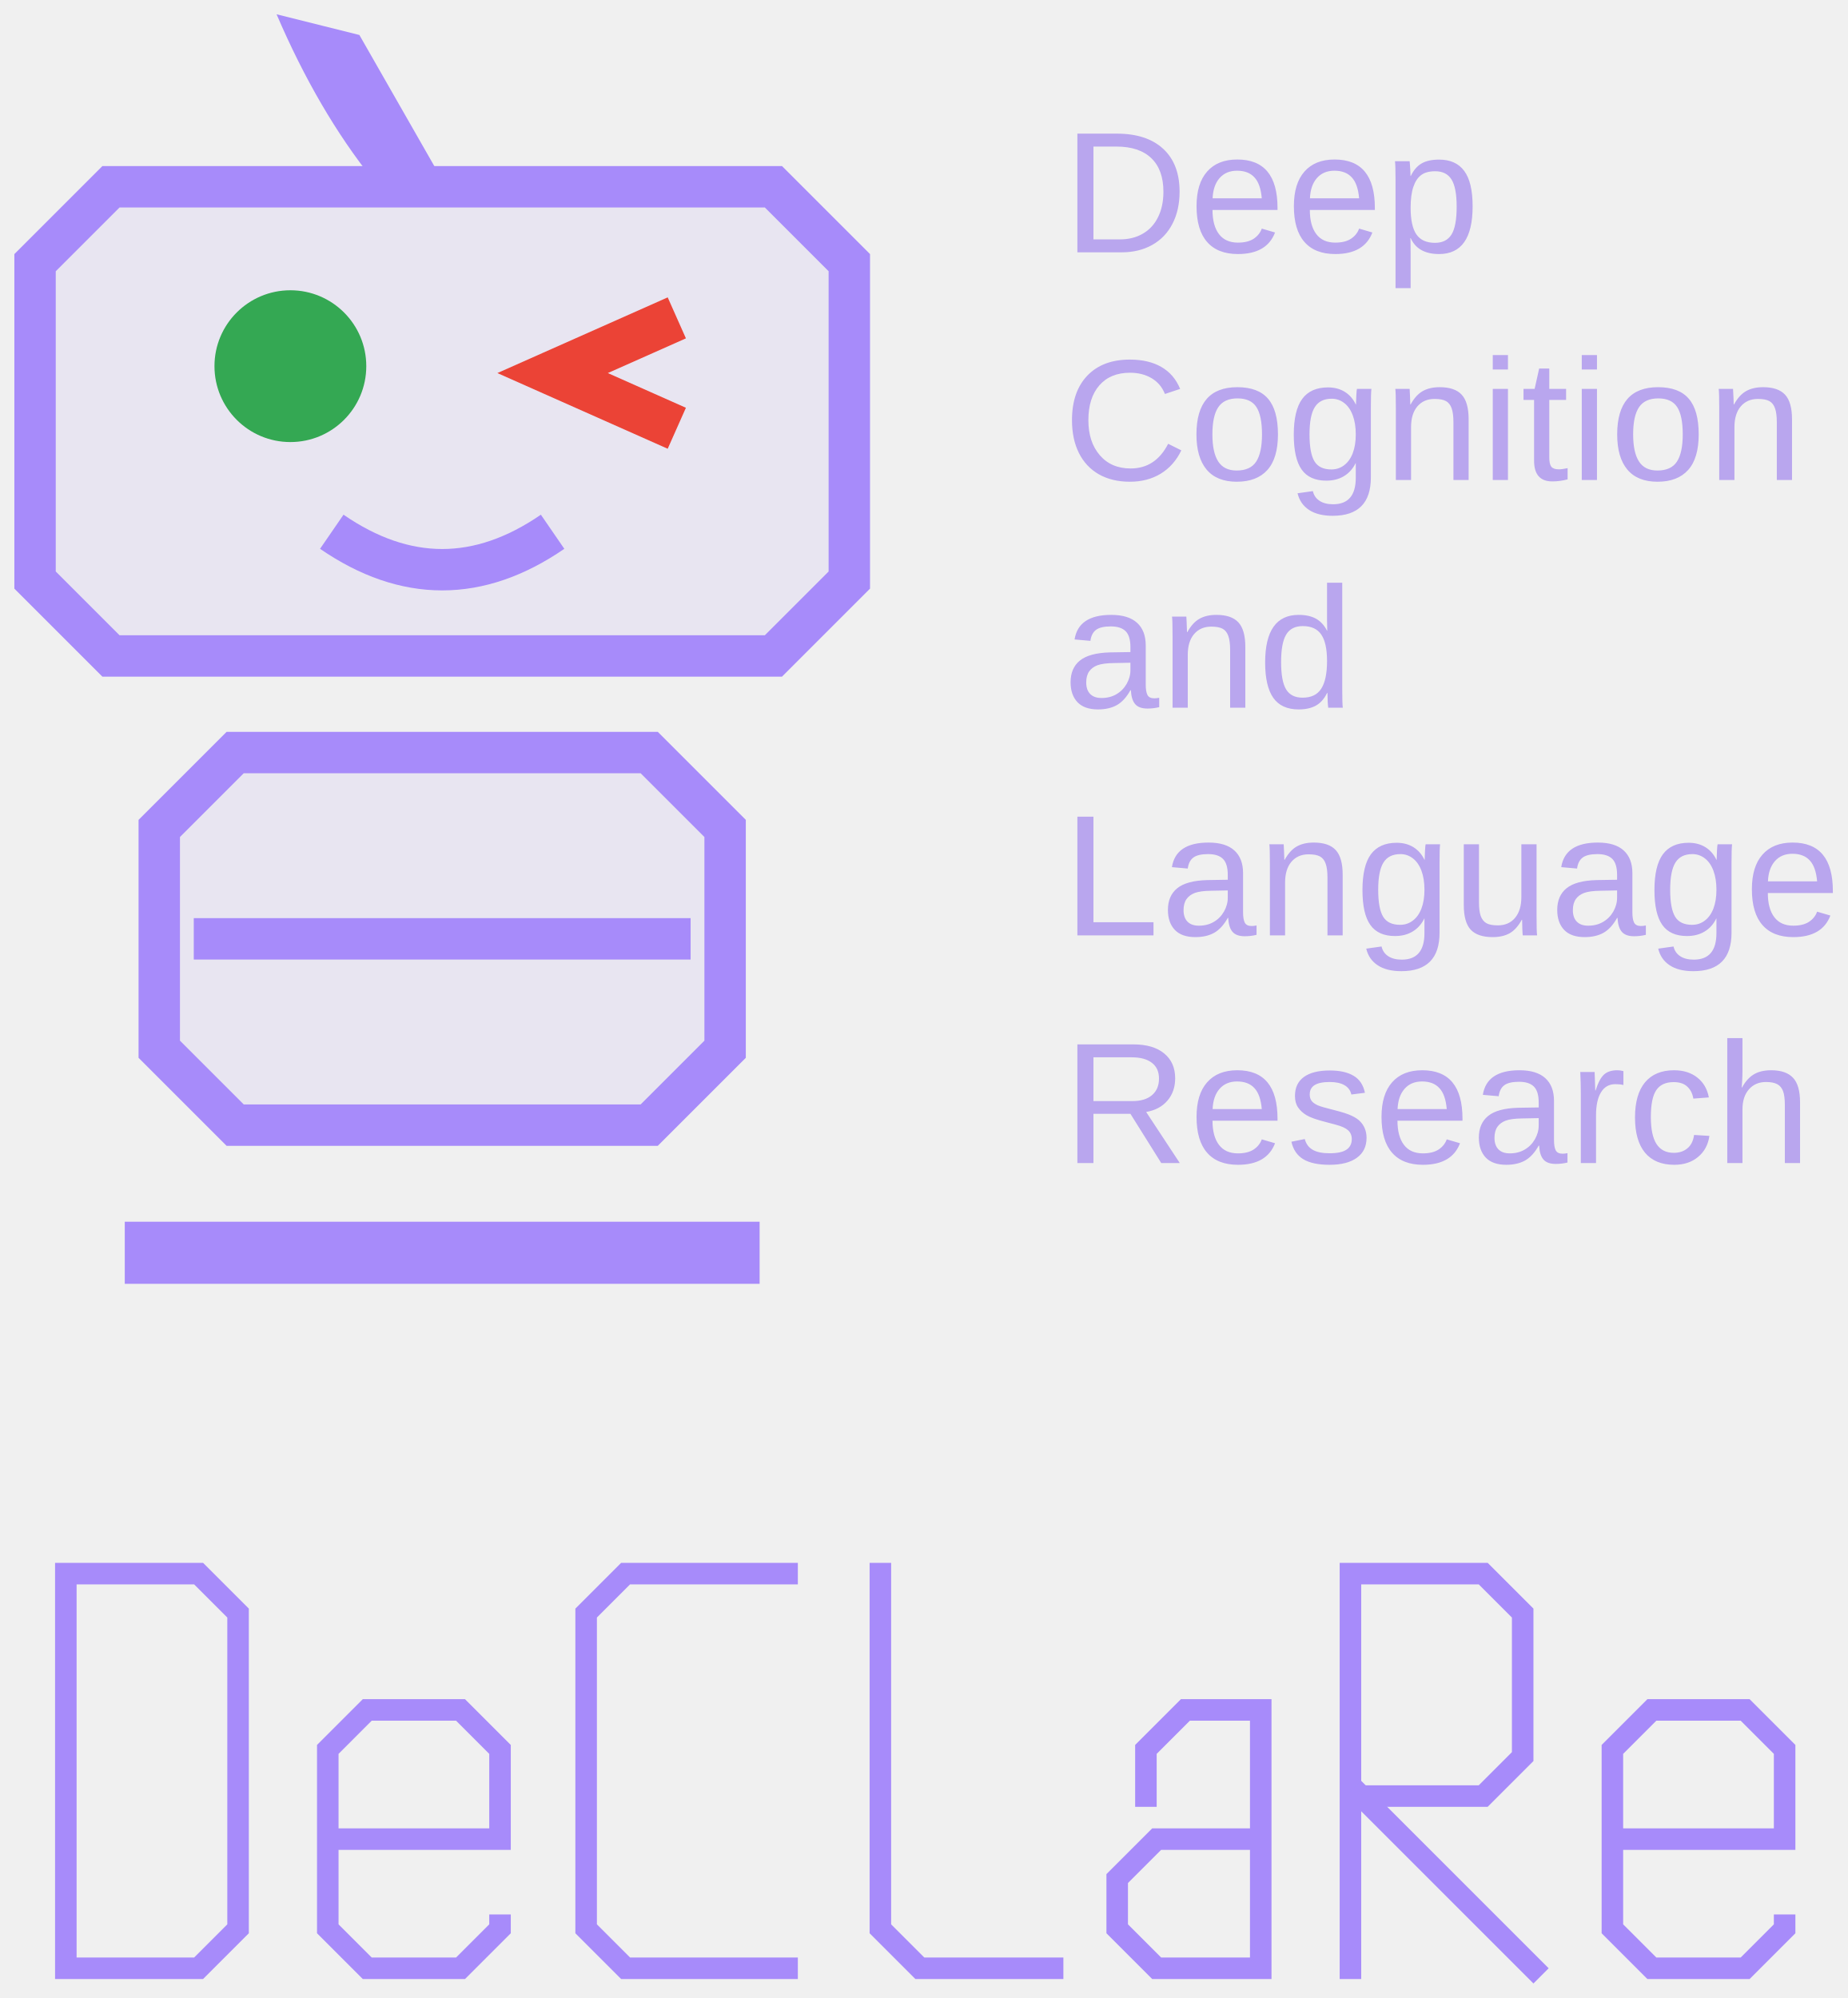
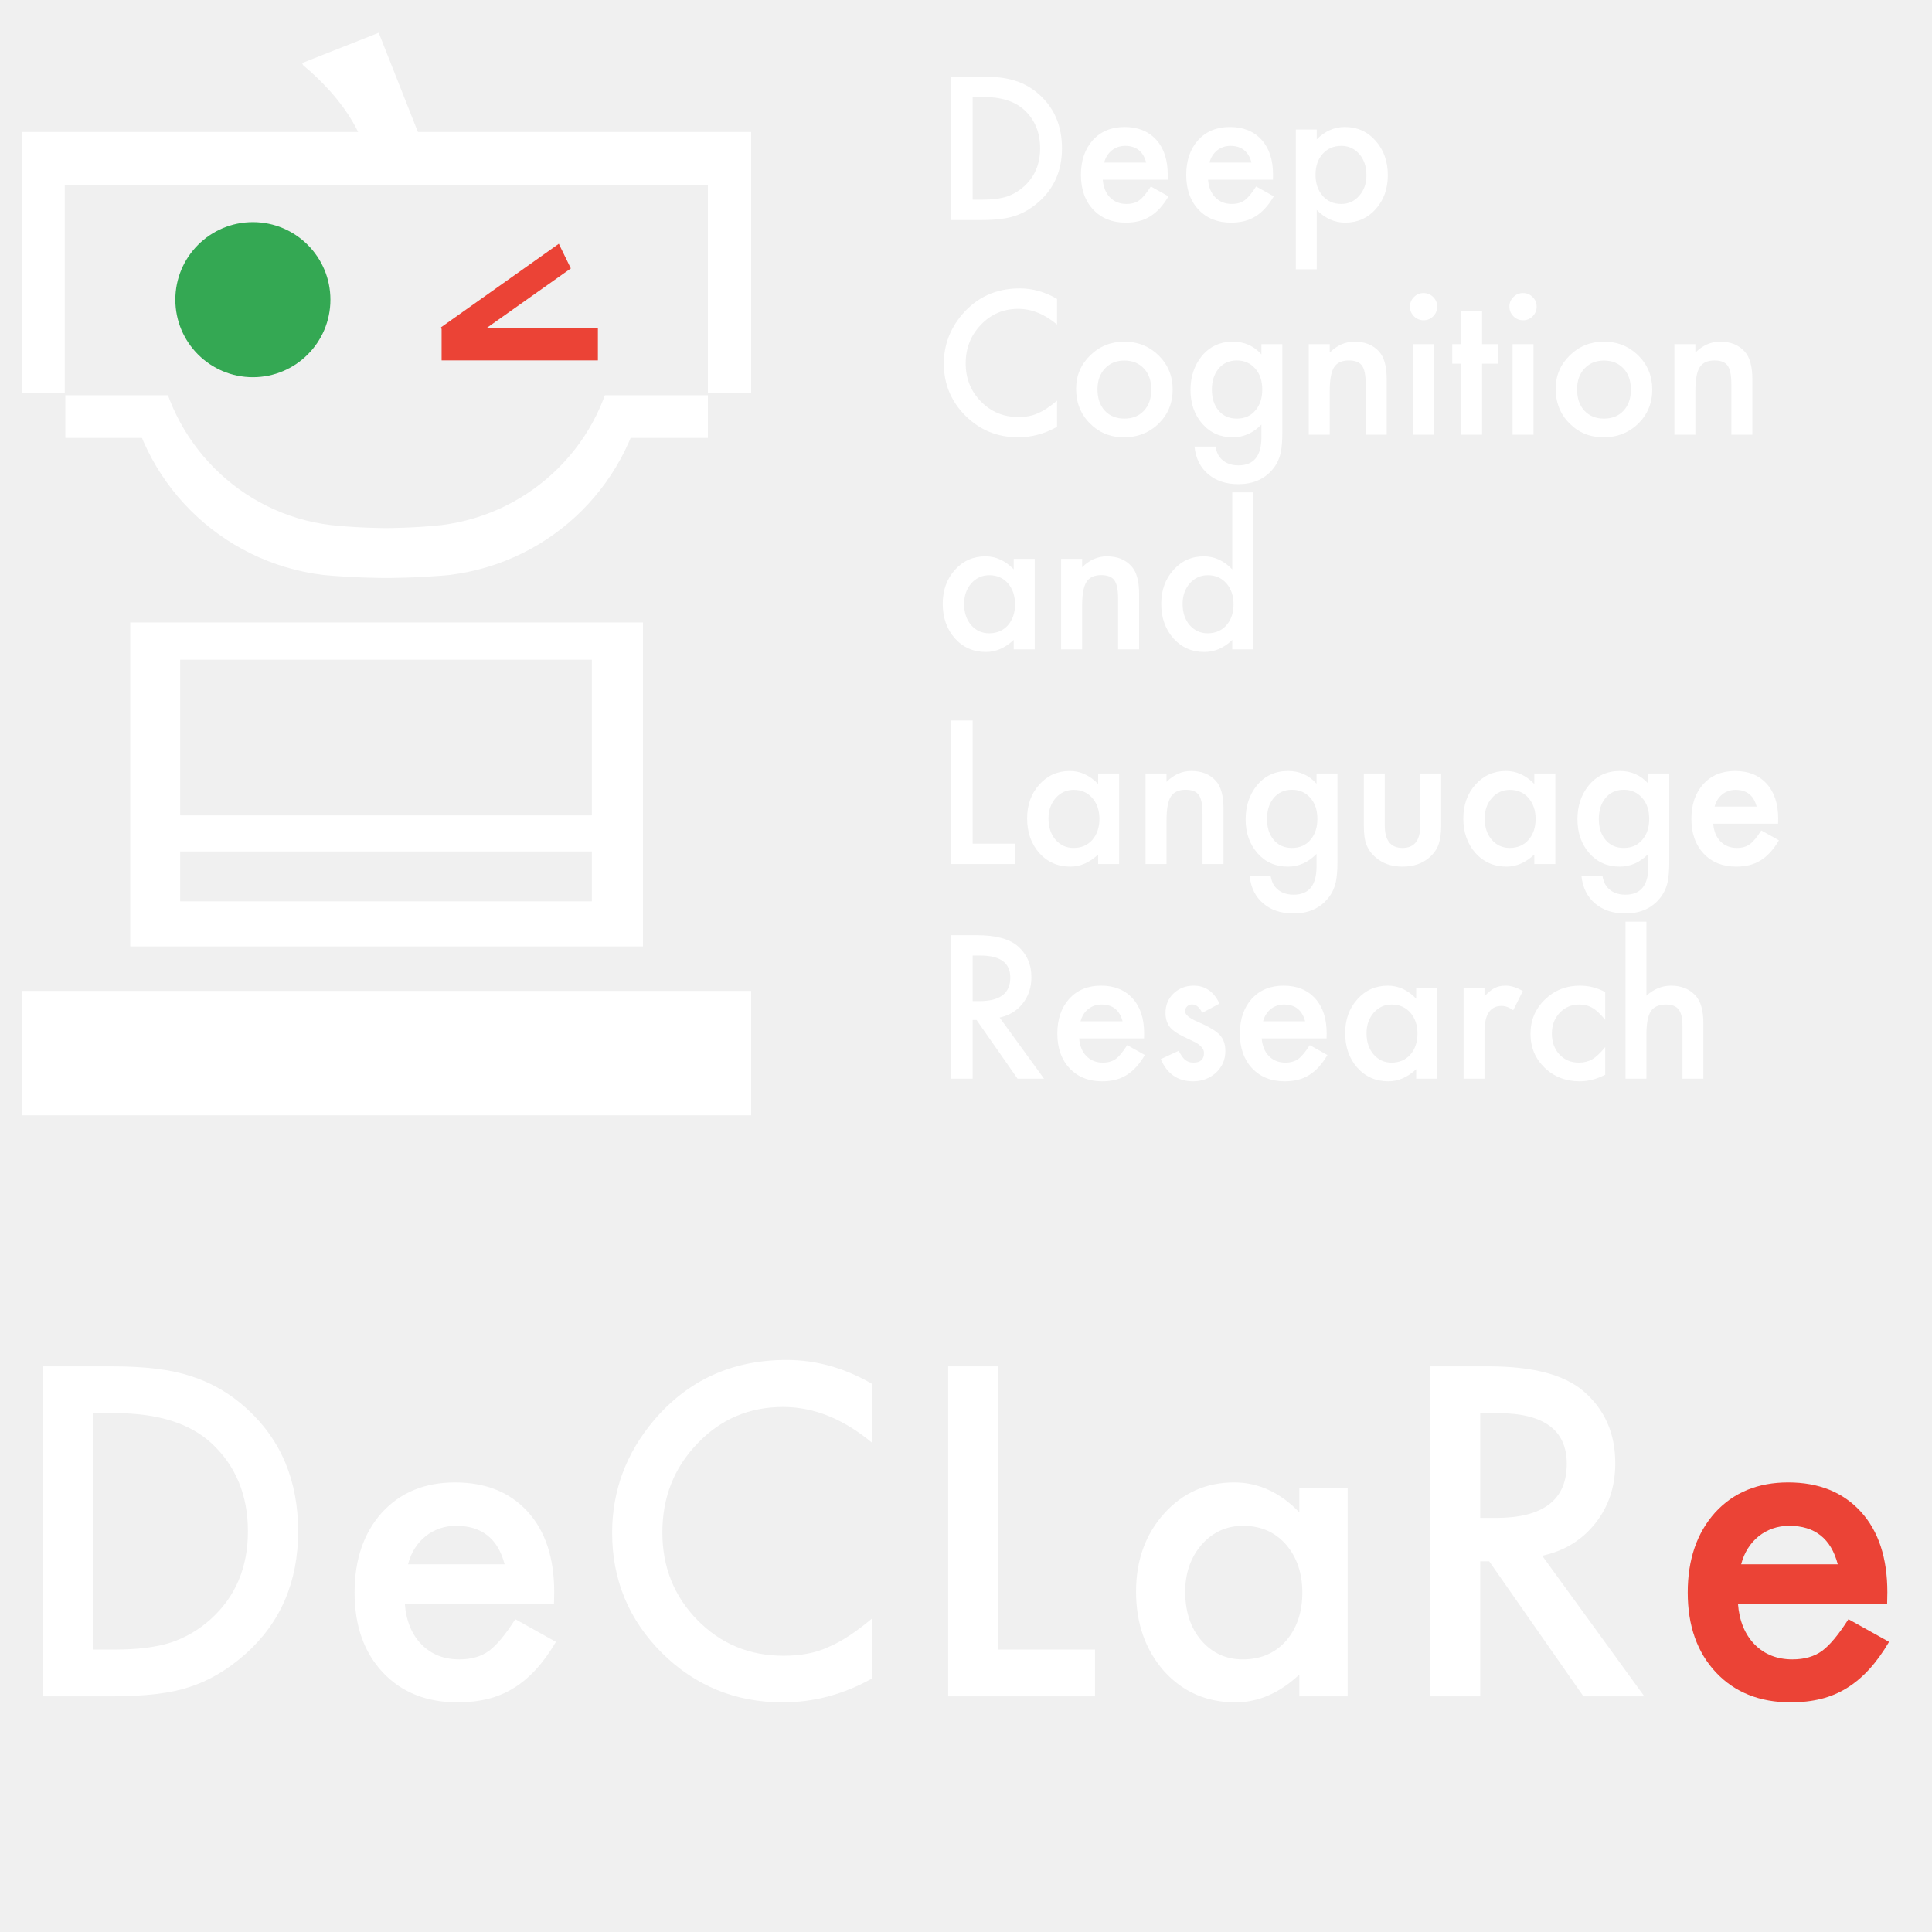
- <svg xmlns="http://www.w3.org/2000/svg" viewBox="42.02 32.93 267.71 289.58" role="img" aria-labelledby="t d">
+ <svg xmlns="http://www.w3.org/2000/svg" xmlns:xlink="http://www.w3.org/1999/xlink" viewBox="0 0 360 360" xml:space="preserve" role="img" aria-labelledby="title desc">
  <style type="text/css">
-   .module { fill:none; stroke:#A78BFA; stroke-width:6;
-             stroke-linejoin:miter; stroke-miterlimit:8; stroke-linecap:square; }
-   .r-panel { fill:#A78BFA; fill-opacity:.10; stroke:#A78BFA; stroke-width:6;
-             stroke-linejoin:miter; stroke-linecap:butt; }
-   .r-line  { fill:none; stroke:#A78BFA; stroke-width:6; stroke-linecap:butt; stroke-linejoin:miter; }
-   .r-node  { fill:#A78BFA; }
-   .theme { fill:#B9A6EE; font-family:Arial,Helvetica,sans-serif; font-size:25px; font-weight:500; letter-spacing:.2px; }
+   /* DeCLaRe identity: wordmark purple #7C3AED; green eye
+      #34A853; red angular eye #EB4336. */
+   /* Classic robot: one themeable silhouette (currentColor) with interior detail
+      carved out via #robot-knockout. */
+   /* Premium line-art robot: chamfered panels in wordmark purple, faint fill,
+      green/red eyes kept as the accent. */
+   .r-panel { fill: #7C3AED; fill-opacity: .10; stroke: #7C3AED; stroke-width: 6; stroke-linejoin: miter; stroke-linecap: butt; }
+   .r-line { fill: none; stroke: #7C3AED; stroke-width: 6; stroke-linecap: butt; stroke-linejoin: miter; }
+   .r-node { fill: #7C3AED; }
+   .thread { fill: none; stroke: #A78BFA; stroke-width: 5; stroke-linecap: butt; }
+   .theme { fill: currentColor; font-family: Futura, sans-serif; font-size: 25px; font-weight: 500; letter-spacing: .2px; }
+   /* Octagon style: lightweight monoline letters, bevel-cut (octagonal) corners,
+      vertical gradient, and subtle "fused-lego" seams. */
+   .octa { fill: none; stroke: url(#wm-grad); stroke-width: 14; stroke-linejoin: bevel; stroke-linecap: butt; }
+   .octa-seam { fill: none; stroke: #4D18B8; stroke-width: 2; stroke-linecap: butt; opacity: .42; }
+ 
</style>
-   <g id="robot" transform="translate(6.10 24.00)">
-     <path class="r-node" d="M90 35L100 35L88 14L76 11Q82 25 90 35Z" />
-     <path class="r-panel" d="M52 36H148L159 47V93L148 104H52L41 93V47Z" />
-     <circle cx="78" cy="62" r="11" fill="#34A853" />
-     <path d="M134 55L116 63L134 71" fill="none" stroke="#EB4336" stroke-width="6.5" stroke-linecap="butt" stroke-linejoin="miter" />
-     <path class="r-line" d="M84 86Q100 97 116 86" />
-     <path class="r-panel" d="M70 118H130L141 129V161L130 172H70L59 161V129Z" />
-     <path class="r-line" d="M64 145H136" />
-     <rect class="r-node" x="54" y="186" width="92" height="9" />
+   <defs>
+     <clipPath id="robot-antenna-clip">
+       <rect x="71.5" y="8.7" width="21.5" height="24.2" />
+     </clipPath>
+     <mask id="robot-knockout" maskUnits="userSpaceOnUse" x="0" y="0" width="200" height="200">
+       <rect x="133.6" y="63.7" width="14.6" height="11.8" fill="#fff" />
+       <path fill="#fff" d="M94.7,11.2c0.2,0,5.3,0,10.5,0.5c17.2,2.1,30.7,15.6,32.8,32.8c0.5,5.2,0.5,10.3,0.5,10.5c0,0.2,0,5.3-0.5,10.5c-2.1,17.2-15.6,30.7-32.8,32.8c-5.2,0.5-10.3,0.5-10.5,0.5c-0.2,0-5.3,0-10.5-0.5c-17.2-2.1-30.7-15.6-32.8-32.8c-0.5-5.2-0.5-10.3-0.5-10.5c0-0.2,0-5.3,0.5-10.5c2.1-17.2,15.6-30.7,32.8-32.8C89.4,11.2,94.5,11.2,94.7,11.2z" />
+       <path fill="#000" d="M94.7,13.3c0.2,0,4.6,0,9.2,0.5c15.1,1.8,27,13.8,28.9,28.9c0.5,4.6,0.5,9.1,0.5,9.2s0,4.6-0.5,9.2c-1.8,15.1-13.8,27-28.9,28.9c-4.6,0.5-9.1,0.5-9.2,0.5c-0.2,0-4.6,0-9.2-0.5c-15.1-1.8-27-13.8-28.9-28.9c-0.5-4.6-0.5-9.1-0.5-9.2s0-4.6,0.5-9.2c1.8-15.1,13.8-27,28.9-28.9C90.1,13.3,94.6,13.3,94.7,13.3z" />
+       <rect x="43.7" y="1" width="102" height="66.2" fill="#000" />
+       <rect x="41.3" y="63.7" width="14.6" height="11.8" fill="#fff" />
+       <rect x="34.1" y="167.5" width="121.3" height="20.7" fill="#fff" />
+       <rect x="52.1" y="106.2" width="85.3" height="53.9" fill="#fff" />
+       <rect x="60.4" y="112.4" width="68.5" height="25.9" fill="#000" />
+       <rect x="60.4" y="144.3" width="68.5" height="8.3" fill="#000" />
+       <rect x="84" y="9.9" width="13.7" height="20.7" transform="matrix(0.9301 -0.3673 0.3673 0.9301 -1.0708 34.7719)" fill="#fff" />
+       <path clip-path="url(#robot-antenna-clip)" fill="none" stroke="#000" stroke-width="6" d="M73.9,12.4c3.4,1.8,6.5,4.4,9.3,7.5c2.9,3.3,5.3,7.2,5.8,11.7" />
+       <rect x="34.1" y="24.6" width="121.3" height="43.4" fill="#fff" />
+       <rect x="41.2" y="33.5" width="107" height="34.9" fill="#000" />
+     </mask>
+     <g id="robot-master">
+       <rect x="0" y="0" width="200" height="200" fill="currentColor" mask="url(#robot-knockout)" />
+       <circle cx="72.5" cy="52.5" r="12.9" fill="#34A853" />
+       <rect x="103.9" y="57.2" width="26" height="5.4" fill="#EB4336" />
+       <polygon points="103.8,57.1 123.4,43.2 125.4,47.3 105.9,61.1" fill="#EB4336" />
+     </g>
+     <g id="robot-premium">
+       <path class="r-node" d="M90 35L100 35L88 14L76 11Q82 25 90 35Z" />
+       <path class="r-panel" d="M52 36H148L159 47V93L148 104H52L41 93V47Z" />
+       <circle cx="78" cy="62" r="11" fill="#34A853" />
+       <path d="M134 55L116 63L134 71" fill="none" stroke="#EB4336" stroke-width="6.5" stroke-linecap="butt" stroke-linejoin="miter" />
+       <path class="r-line" d="M84 86Q100 97 116 86" />
+       <path class="r-panel" d="M70 124H130L141 135V167L130 178H70L59 167V135Z" />
+       <path class="r-line" d="M64 151H136" />
+       <rect class="r-node" x="54" y="186" width="92" height="9" />
+     </g>
+     <g id="wordmark-master">
+       <g id="wordmark-shapes" fill="currentColor">
+         <path transform="translate(0.00 100) scale(0.06414 -0.06414)" d="M185 0V1544H509Q742 1544 877 1498Q1022 1453 1140 1345Q1379 1127 1379 772Q1379 416 1130 196Q1005 86 868 43Q740 0 505 0ZM418 219H523Q680 219 784 252Q888 287 972 363Q1144 520 1144 772Q1144 1026 974 1184Q821 1325 523 1325H418Z" />
+         <path transform="translate(99.23 100) scale(0.06414 -0.06414)" d="M1029 434H331Q340 314 409 243Q478 173 586 173Q670 173 725 213Q779 253 848 361L1038 255Q994 180 945.0 126.5Q896 73 840.0 38.5Q784 4 719.0 -12.0Q654 -28 578 -28Q360 -28 228 112Q96 253 96 486Q96 717 224 860Q353 1001 566 1001Q781 1001 906 864Q1030 728 1030 487ZM798 618Q751 798 571 798Q530 798 494.0 785.5Q458 773 428.5 749.5Q399 726 378.0 693.0Q357 660 346 618Z" />
+         <path transform="translate(175.75 100) scale(0.06414 -0.06414)" d="M1326 1461V1185Q1124 1354 908 1354Q670 1354 507 1183Q343 1013 343 767Q343 524 507.0 357.0Q671 190 909 190Q1032 190 1118 230Q1166 250 1217.5 284.0Q1269 318 1326 366V85Q1126 -28 906 -28Q575 -28 341 203Q108 436 108 765Q108 1060 303 1291Q543 1574 924 1574Q1132 1574 1326 1461Z" />
+         <path transform="translate(271.65 100) scale(0.06414 -0.06414)" d="M418 1544V219H872V0H185V1544Z" />
+         <path transform="translate(333.74 100) scale(0.06414 -0.06414)" d="M860 974H1086V0H860V102Q721 -28 561 -28Q359 -28 227 118Q96 267 96 490Q96 709 227.0 855.0Q358 1001 555 1001Q725 1001 860 861ZM326 490Q326 350 401 262Q478 173 595 173Q720 173 797 259Q874 348 874 485Q874 622 797 711Q720 798 597 798Q481 798 403 710Q326 621 326 490Z" />
+         <path transform="translate(416.36 100) scale(0.06414 -0.06414)" d="M708 658 1186 0H901L460 632H418V0H185V1544H458Q764 1544 900 1429Q1050 1301 1050 1091Q1050 927 956.0 809.0Q862 691 708 658ZM418 835H492Q823 835 823 1088Q823 1325 501 1325H418Z" />
+         <path fill="#EB4336" transform="translate(499.29 100) scale(0.06414 -0.06414)" d="M1029 434H331Q340 314 409 243Q478 173 586 173Q670 173 725 213Q779 253 848 361L1038 255Q994 180 945.0 126.5Q896 73 840.0 38.5Q784 4 719.0 -12.0Q654 -28 578 -28Q360 -28 228 112Q96 253 96 486Q96 717 224 860Q353 1001 566 1001Q781 1001 906 864Q1030 728 1030 487ZM798 618Q751 798 571 798Q530 798 494.0 785.5Q458 773 428.5 749.5Q399 726 378.0 693.0Q357 660 346 618Z" />
+       </g>
+     </g>
+   </defs>
+   <g id="robot" style="color:#FFFFFF" transform="translate(-34.08 -2.96) scale(1.12)">
+     <use xlink:href="#robot-master" />
  </g>
-   <g id="theme-text" class="theme">
-     <text x="196.1" y="69.5">Deep</text>
-     <text x="196.1" y="102.5">Cognition</text>
-     <text x="196.1" y="135.5">and</text>
-     <text x="196.1" y="168.5">Language</text>
-     <text x="196.1" y="201.5">Research</text>
+   <g id="theme-text" fill="#FFFFFF">
+     <g transform="translate(174 14) scale(1)">
+       <path transform="translate(0.000 27) scale(0.017319 -0.017319)" d="M185 0V1544H509Q742 1544 877 1498Q1022 1453 1140 1345Q1379 1127 1379 772Q1379 416 1130 196Q1005 86 868 43Q740 0 505 0ZM418 219H523Q680 219 784 252Q888 287 972 363Q1144 520 1144 772Q1144 1026 974 1184Q821 1325 523 1325H418Z" />
+       <path transform="translate(25.753 27) scale(0.017319 -0.017319)" d="M1029 434H331Q340 314 409 243Q478 173 586 173Q670 173 725 213Q779 253 848 361L1038 255Q994 180 945.0 126.5Q896 73 840.0 38.5Q784 4 719.0 -12.0Q654 -28 578 -28Q360 -28 228 112Q96 253 96 486Q96 717 224 860Q353 1001 566 1001Q781 1001 906 864Q1030 728 1030 487ZM798 618Q751 798 571 798Q530 798 494.0 785.5Q458 773 428.5 749.5Q399 726 378.0 693.0Q357 660 346 618Z" />
+       <path transform="translate(45.375 27) scale(0.017319 -0.017319)" d="M1029 434H331Q340 314 409 243Q478 173 586 173Q670 173 725 213Q779 253 848 361L1038 255Q994 180 945.0 126.5Q896 73 840.0 38.5Q784 4 719.0 -12.0Q654 -28 578 -28Q360 -28 228 112Q96 253 96 486Q96 717 224 860Q353 1001 566 1001Q781 1001 906 864Q1030 728 1030 487ZM798 618Q751 798 571 798Q530 798 494.0 785.5Q458 773 428.5 749.5Q399 726 378.0 693.0Q357 660 346 618Z" />
+       <path transform="translate(64.997 27) scale(0.017319 -0.017319)" d="M367 -530H142V974H367V868Q500 1001 669 1001Q870 1001 1000 853Q1132 706 1132 482Q1132 263 1001 117Q871 -28 673 -28Q502 -28 367 109ZM902 481Q902 621 826 709Q749 798 632 798Q508 798 431.0 712.0Q354 626 354 486Q354 349 431 260Q507 173 631 173Q748 173 824 261Q902 349 902 481Z" />
+     </g>
+     <g transform="translate(174 54) scale(1)">
+       <path transform="translate(0.000 27) scale(0.017319 -0.017319)" d="M1326 1461V1185Q1124 1354 908 1354Q670 1354 507 1183Q343 1013 343 767Q343 524 507.0 357.0Q671 190 909 190Q1032 190 1118 230Q1166 250 1217.5 284.0Q1269 318 1326 366V85Q1126 -28 906 -28Q575 -28 341 203Q108 436 108 765Q108 1060 303 1291Q543 1574 924 1574Q1132 1574 1326 1461Z" />
+       <path transform="translate(24.852 27) scale(0.017319 -0.017319)" d="M96 494Q96 705 247.0 853.0Q398 1001 615 1001Q833 1001 985 852Q1135 703 1135 486Q1135 267 984 119Q832 -28 611 -28Q392 -28 244 122Q96 270 96 494ZM326 490Q326 344 404 259Q484 173 615 173Q747 173 826.0 258.0Q905 343 905 485Q905 627 826 712Q746 798 615 798Q486 798 406.0 712.0Q326 626 326 490Z" />
+       <path transform="translate(46.172 27) scale(0.017319 -0.017319)" d="M1084 23Q1084 -46 1079.5 -98.5Q1075 -151 1067 -191Q1043 -301 973 -380Q841 -532 610 -532Q415 -532 289 -427Q159 -319 139 -128H365Q378 -200 408 -239Q478 -330 612 -330Q859 -330 859 -27V109Q725 -28 550 -28Q351 -28 224 116Q96 262 96 481Q96 694 215 843Q343 1001 553 1001Q737 1001 859 864V974H1084ZM868 485Q868 627 792 712Q715 799 595 799Q467 799 393 704Q326 619 326 484Q326 351 393 266Q466 173 595 173Q724 173 799 267Q868 352 868 485Z" />
+       <path transform="translate(67.405 27) scale(0.017319 -0.017319)" d="M142 974H368V884Q486 1001 634 1001Q804 1001 899 894Q981 803 981 597V0H755V544Q755 688 715 743Q676 799 573 799Q461 799 414 725Q368 652 368 470V0H142Z" />
+       <path transform="translate(86.854 27) scale(0.017319 -0.017319)" d="M367 974V0H142V974ZM108 1379Q108 1438 151.0 1481.0Q194 1524 254 1524Q315 1524 358 1481Q401 1439 401 1378Q401 1317 358 1274Q316 1231 255 1231Q194 1231 151.0 1274.0Q108 1317 108 1379Z" />
+       <path transform="translate(95.686 27) scale(0.017319 -0.017319)" d="M374 764V0H149V764H53V974H149V1331H374V974H549V764Z" />
+       <path transform="translate(105.385 27) scale(0.017319 -0.017319)" d="M367 974V0H142V974ZM108 1379Q108 1438 151.0 1481.0Q194 1524 254 1524Q315 1524 358 1481Q401 1439 401 1378Q401 1317 358 1274Q316 1231 255 1231Q194 1231 151.0 1274.0Q108 1317 108 1379Z" />
+       <path transform="translate(114.217 27) scale(0.017319 -0.017319)" d="M96 494Q96 705 247.0 853.0Q398 1001 615 1001Q833 1001 985 852Q1135 703 1135 486Q1135 267 984 119Q832 -28 611 -28Q392 -28 244 122Q96 270 96 494ZM326 490Q326 344 404 259Q484 173 615 173Q747 173 826.0 258.0Q905 343 905 485Q905 627 826 712Q746 798 615 798Q486 798 406.0 712.0Q326 626 326 490Z" />
+       <path transform="translate(135.537 27) scale(0.017319 -0.017319)" d="M142 974H368V884Q486 1001 634 1001Q804 1001 899 894Q981 803 981 597V0H755V544Q755 688 715 743Q676 799 573 799Q461 799 414 725Q368 652 368 470V0H142Z" />
+     </g>
+     <g transform="translate(174 94) scale(1)">
+       <path transform="translate(0.000 27) scale(0.017319 -0.017319)" d="M860 974H1086V0H860V102Q721 -28 561 -28Q359 -28 227 118Q96 267 96 490Q96 709 227.0 855.0Q358 1001 555 1001Q725 1001 860 861ZM326 490Q326 350 401 262Q478 173 595 173Q720 173 797 259Q874 348 874 485Q874 622 797 711Q720 798 597 798Q481 798 403 710Q326 621 326 490Z" />
+       <path transform="translate(21.267 27) scale(0.017319 -0.017319)" d="M142 974H368V884Q486 1001 634 1001Q804 1001 899 894Q981 803 981 597V0H755V544Q755 688 715 743Q676 799 573 799Q461 799 414 725Q368 652 368 470V0H142Z" />
+       <path transform="translate(40.716 27) scale(0.017319 -0.017319)" d="M860 1689H1086V0H860V102Q727 -28 559 -28Q359 -28 227 118Q96 267 96 490Q96 708 227 854Q357 1001 554 1001Q725 1001 860 861ZM326 490Q326 350 401 262Q478 173 595 173Q720 173 797 259Q874 348 874 485Q874 622 797 711Q720 798 597 798Q481 798 403 710Q326 621 326 490Z" />
+     </g>
+     <g transform="translate(174 134) scale(1)">
+       <path transform="translate(0.000 27) scale(0.017319 -0.017319)" d="M418 1544V219H872V0H185V1544Z" />
+       <path transform="translate(15.725 27) scale(0.017319 -0.017319)" d="M860 974H1086V0H860V102Q721 -28 561 -28Q359 -28 227 118Q96 267 96 490Q96 709 227.0 855.0Q358 1001 555 1001Q725 1001 860 861ZM326 490Q326 350 401 262Q478 173 595 173Q720 173 797 259Q874 348 874 485Q874 622 797 711Q720 798 597 798Q481 798 403 710Q326 621 326 490Z" />
+       <path transform="translate(36.993 27) scale(0.017319 -0.017319)" d="M142 974H368V884Q486 1001 634 1001Q804 1001 899 894Q981 803 981 597V0H755V544Q755 688 715 743Q676 799 573 799Q461 799 414 725Q368 652 368 470V0H142Z" />
+       <path transform="translate(56.442 27) scale(0.017319 -0.017319)" d="M1084 23Q1084 -46 1079.5 -98.5Q1075 -151 1067 -191Q1043 -301 973 -380Q841 -532 610 -532Q415 -532 289 -427Q159 -319 139 -128H365Q378 -200 408 -239Q478 -330 612 -330Q859 -330 859 -27V109Q725 -28 550 -28Q351 -28 224 116Q96 262 96 481Q96 694 215 843Q343 1001 553 1001Q737 1001 859 864V974H1084ZM868 485Q868 627 792 712Q715 799 595 799Q467 799 393 704Q326 619 326 484Q326 351 393 266Q466 173 595 173Q724 173 799 267Q868 352 868 485Z" />
+       <path transform="translate(77.675 27) scale(0.017319 -0.017319)" d="M367 974V415Q367 173 558 173Q749 173 749 415V974H974V410Q974 293 945 208Q917 132 848 71Q734 -28 558 -28Q383 -28 269 71Q199 132 170 208Q142 276 142 410V974Z" />
+       <path transform="translate(97.003 27) scale(0.017319 -0.017319)" d="M860 974H1086V0H860V102Q721 -28 561 -28Q359 -28 227 118Q96 267 96 490Q96 709 227.0 855.0Q358 1001 555 1001Q725 1001 860 861ZM326 490Q326 350 401 262Q478 173 595 173Q720 173 797 259Q874 348 874 485Q874 622 797 711Q720 798 597 798Q481 798 403 710Q326 621 326 490Z" />
+       <path transform="translate(118.270 27) scale(0.017319 -0.017319)" d="M1084 23Q1084 -46 1079.5 -98.5Q1075 -151 1067 -191Q1043 -301 973 -380Q841 -532 610 -532Q415 -532 289 -427Q159 -319 139 -128H365Q378 -200 408 -239Q478 -330 612 -330Q859 -330 859 -27V109Q725 -28 550 -28Q351 -28 224 116Q96 262 96 481Q96 694 215 843Q343 1001 553 1001Q737 1001 859 864V974H1084ZM868 485Q868 627 792 712Q715 799 595 799Q467 799 393 704Q326 619 326 484Q326 351 393 266Q466 173 595 173Q724 173 799 267Q868 352 868 485Z" />
+       <path transform="translate(139.503 27) scale(0.017319 -0.017319)" d="M1029 434H331Q340 314 409 243Q478 173 586 173Q670 173 725 213Q779 253 848 361L1038 255Q994 180 945.0 126.5Q896 73 840.0 38.5Q784 4 719.0 -12.0Q654 -28 578 -28Q360 -28 228 112Q96 253 96 486Q96 717 224 860Q353 1001 566 1001Q781 1001 906 864Q1030 728 1030 487ZM798 618Q751 798 571 798Q530 798 494.0 785.5Q458 773 428.5 749.5Q399 726 378.0 693.0Q357 660 346 618Z" />
+     </g>
+     <g transform="translate(174 174) scale(1)">
+       <path transform="translate(0.000 27) scale(0.017319 -0.017319)" d="M708 658 1186 0H901L460 632H418V0H185V1544H458Q764 1544 900 1429Q1050 1301 1050 1091Q1050 927 956.0 809.0Q862 691 708 658ZM418 835H492Q823 835 823 1088Q823 1325 501 1325H418Z" />
+       <path transform="translate(21.354 27) scale(0.017319 -0.017319)" d="M1029 434H331Q340 314 409 243Q478 173 586 173Q670 173 725 213Q779 253 848 361L1038 255Q994 180 945.0 126.5Q896 73 840.0 38.5Q784 4 719.0 -12.0Q654 -28 578 -28Q360 -28 228 112Q96 253 96 486Q96 717 224 860Q353 1001 566 1001Q781 1001 906 864Q1030 728 1030 487ZM798 618Q751 798 571 798Q530 798 494.0 785.5Q458 773 428.5 749.5Q399 726 378.0 693.0Q357 660 346 618Z" />
+       <path transform="translate(40.976 27) scale(0.017319 -0.017319)" d="M708 808 522 709Q478 799 413 799Q382 799 360.0 778.5Q338 758 338 726Q338 670 468 615Q647 538 709.0 473.0Q771 408 771 298Q771 157 667 62Q566 -28 423 -28Q178 -28 76 211L268 300Q308 230 329 211Q370 173 427 173Q541 173 541 277Q541 337 453 389Q419 406 385.0 422.0Q351 438 316 455Q218 503 178 551Q127 612 127 708Q127 835 214 918Q303 1001 430 1001Q617 1001 708 808Z" />
+       <path transform="translate(55.368 27) scale(0.017319 -0.017319)" d="M1029 434H331Q340 314 409 243Q478 173 586 173Q670 173 725 213Q779 253 848 361L1038 255Q994 180 945.0 126.5Q896 73 840.0 38.5Q784 4 719.0 -12.0Q654 -28 578 -28Q360 -28 228 112Q96 253 96 486Q96 717 224 860Q353 1001 566 1001Q781 1001 906 864Q1030 728 1030 487ZM798 618Q751 798 571 798Q530 798 494.0 785.5Q458 773 428.5 749.5Q399 726 378.0 693.0Q357 660 346 618Z" />
+       <path transform="translate(74.990 27) scale(0.017319 -0.017319)" d="M860 974H1086V0H860V102Q721 -28 561 -28Q359 -28 227 118Q96 267 96 490Q96 709 227.0 855.0Q358 1001 555 1001Q725 1001 860 861ZM326 490Q326 350 401 262Q478 173 595 173Q720 173 797 259Q874 348 874 485Q874 622 797 711Q720 798 597 798Q481 798 403 710Q326 621 326 490Z" />
+       <path transform="translate(96.258 27) scale(0.017319 -0.017319)" d="M142 974H367V887Q429 952 477 976Q526 1001 593 1001Q682 1001 779 943L676 737Q612 783 551 783Q367 783 367 505V0H142Z" />
+       <path transform="translate(109.524 27) scale(0.017319 -0.017319)" d="M900 932V633Q823 727 762 762Q702 798 621 798Q494 798 410.0 709.0Q326 620 326 486Q326 349 407 261Q489 173 616 173Q697 173 759 208Q819 242 900 340V43Q763 -28 626 -28Q400 -28 248 118Q96 265 96 483Q96 701 250.0 851.0Q404 1001 628 1001Q772 1001 900 932Z" />
+       <path transform="translate(126.427 27) scale(0.017319 -0.017319)" d="M142 1689H367V893Q487 1001 632 1001Q797 1001 896 894Q980 801 980 597V0H755V576Q755 693 713.5 745.5Q672 798 580 798Q462 798 414 725Q367 651 367 471V0H142Z" />
+     </g>
  </g>
-   <g id="wordmark" transform="translate(51.56 261.00) scale(0.52)">
-     <path class="module" d="M0.00 0.00L37.00 0.00L48.00 11.00L48.00 99.00L37.00 110.00L0.00 110.00Z" />
-     <path class="module" d="M73.00 74.00L121.00 74.00L121.00 49.00L110.00 38.00L84.00 38.00L73.00 49.00L73.00 99.00L84.00 110.00L110.00 110.00L121.00 99.00L121.00 98.00" />
-     <path class="module" d="M201.00 0.00L156.00 0.00L145.00 11.00L145.00 99.00L156.00 110.00L201.00 110.00" />
-     <path class="module" d="M227.00 0.00L227.00 99.00L238.00 110.00L275.00 110.00" />
-     <path class="module" d="M301.00 62.00L301.00 49.00L312.00 38.00L333.00 38.00L333.00 110.00L304.00 110.00L293.00 99.00L293.00 85.00L304.00 74.00L333.00 74.00" />
-     <path class="module" d="M358.00 110.00L358.00 0.00L395.00 0.00L406.00 11.00L406.00 51.00L395.00 62.00L358.00 62.00" />
-     <path class="module" d="M361.00 62.00L409.00 110.00" />
-     <path class="module" d="M431.00 74.00L479.00 74.00L479.00 49.00L468.00 38.00L442.00 38.00L431.00 49.00L431.00 99.00L442.00 110.00L468.00 110.00L479.00 99.00L479.00 98.00" />
+   <g id="wordmark" style="color:#FFFFFF" transform="translate(0.632 254) scale(0.620937)">
+     <use xlink:href="#wordmark-master" />
  </g>
</svg>
